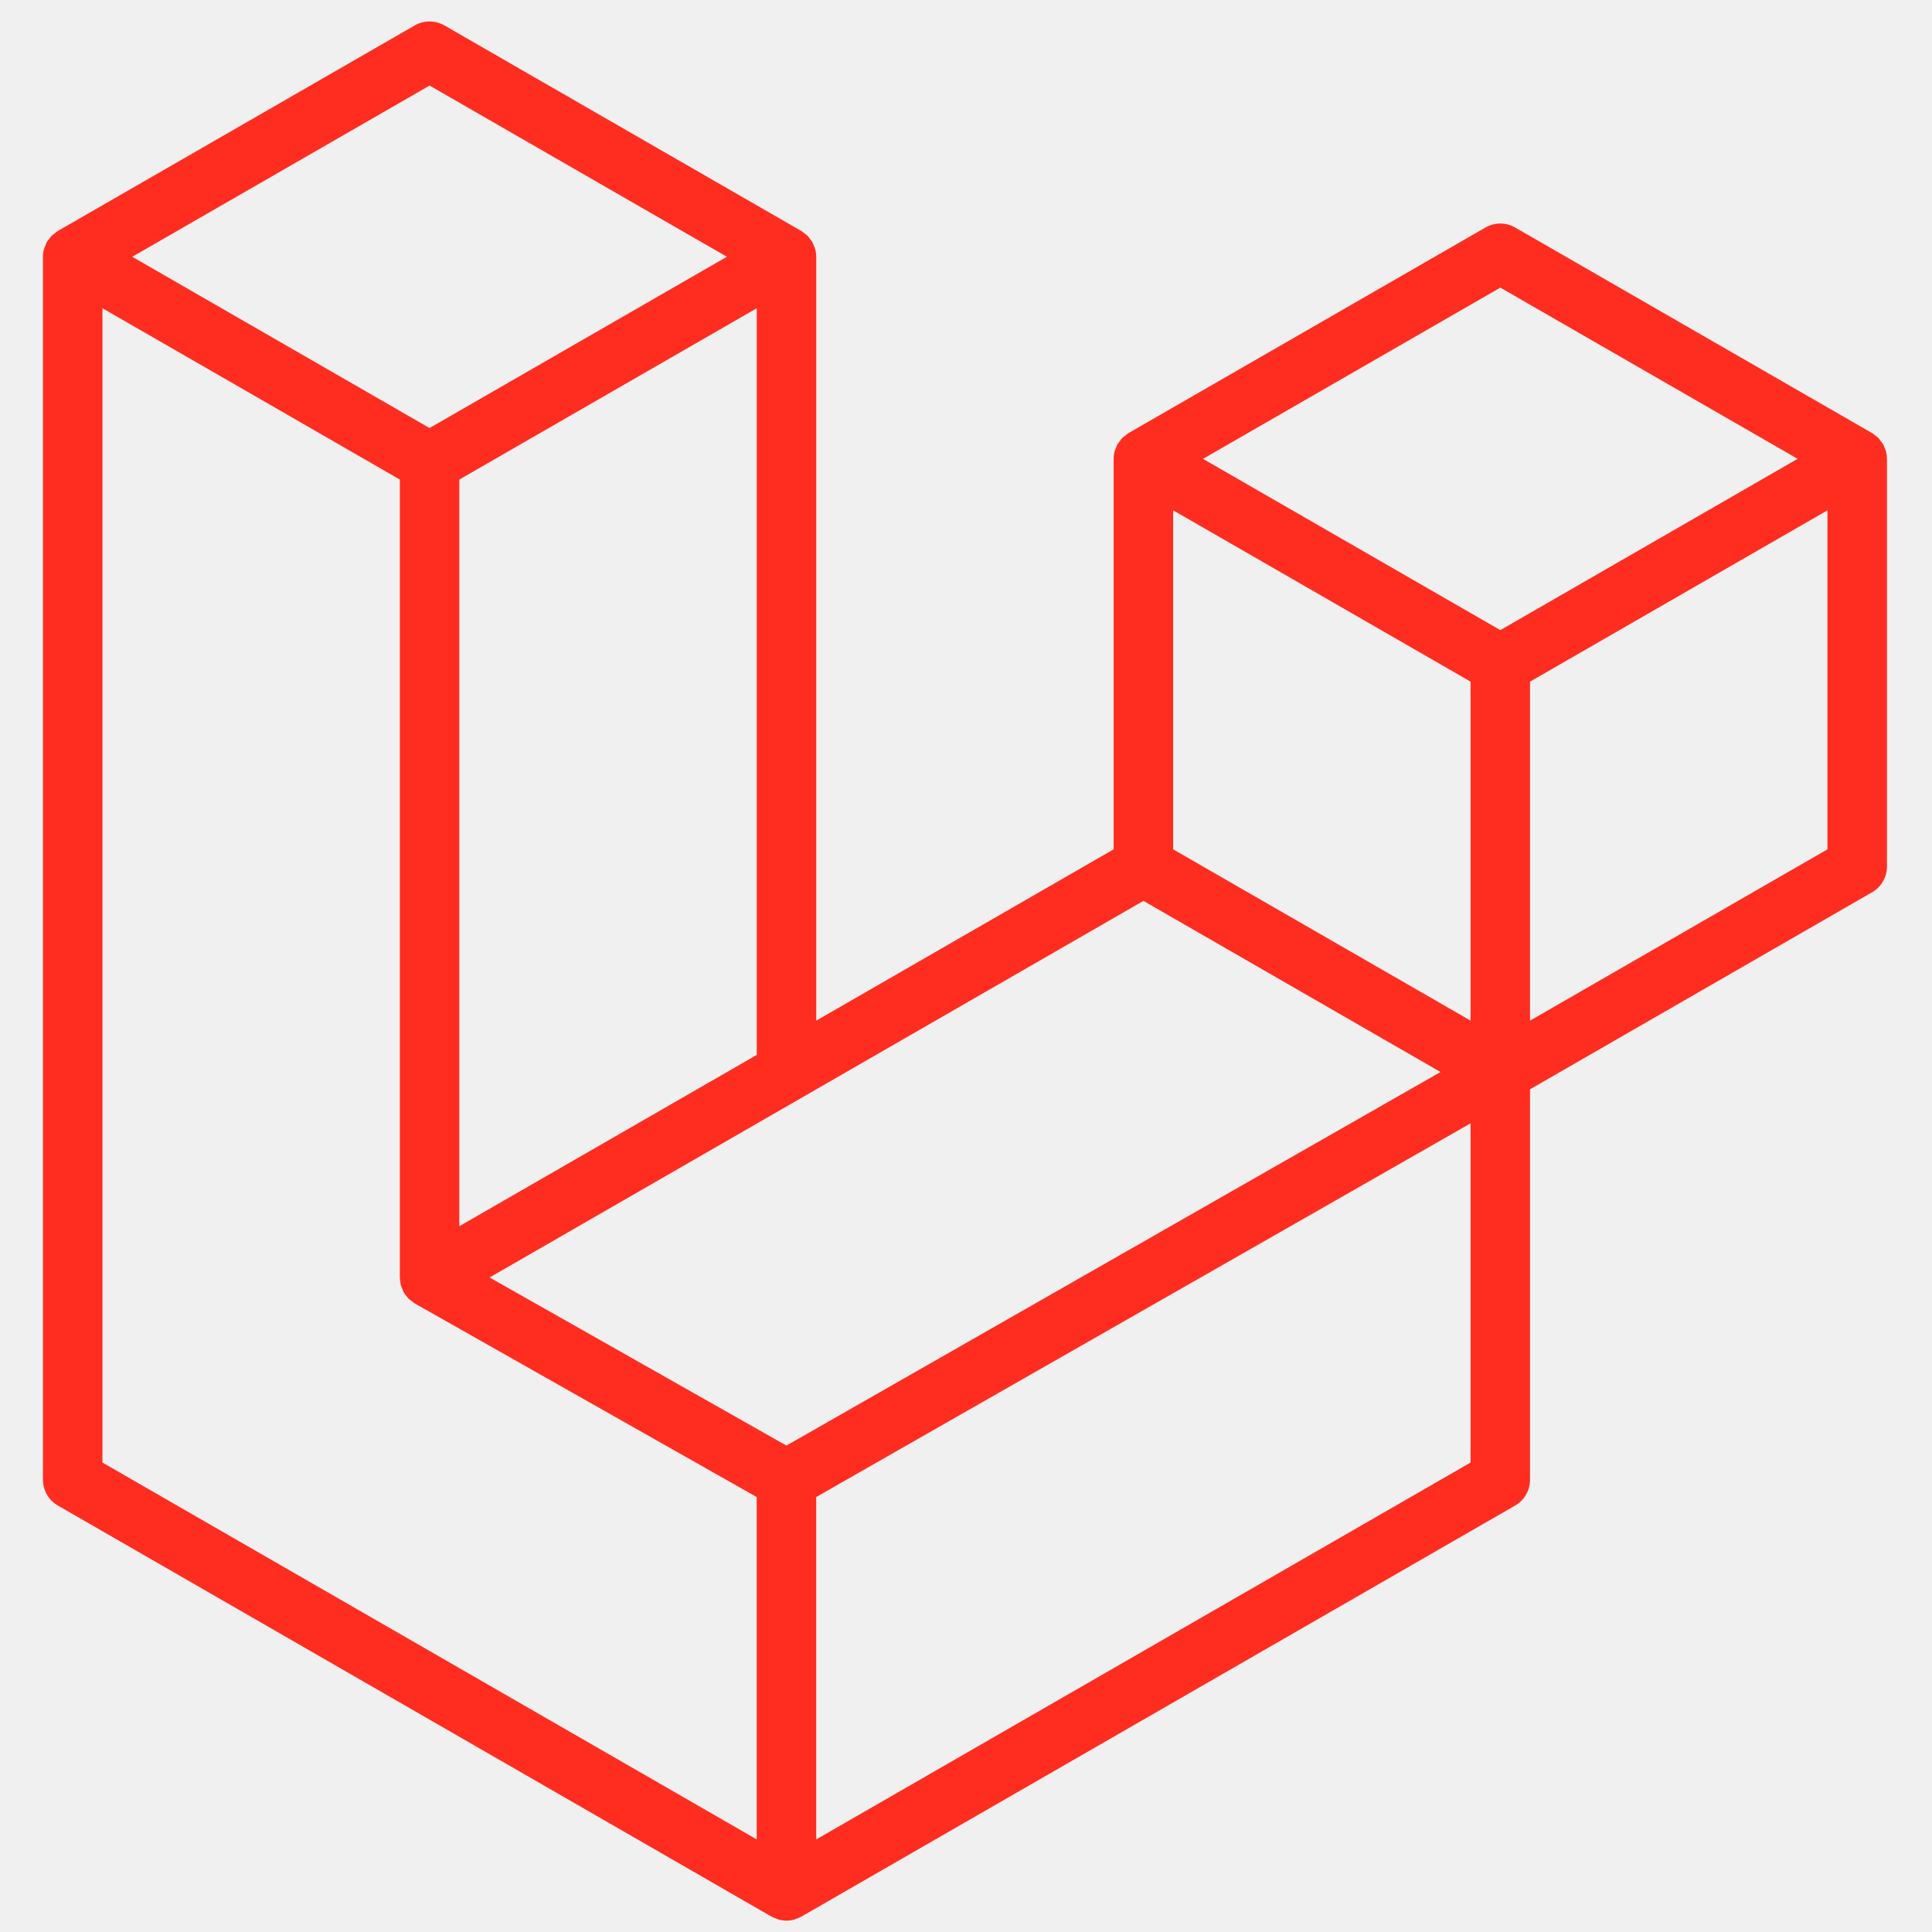
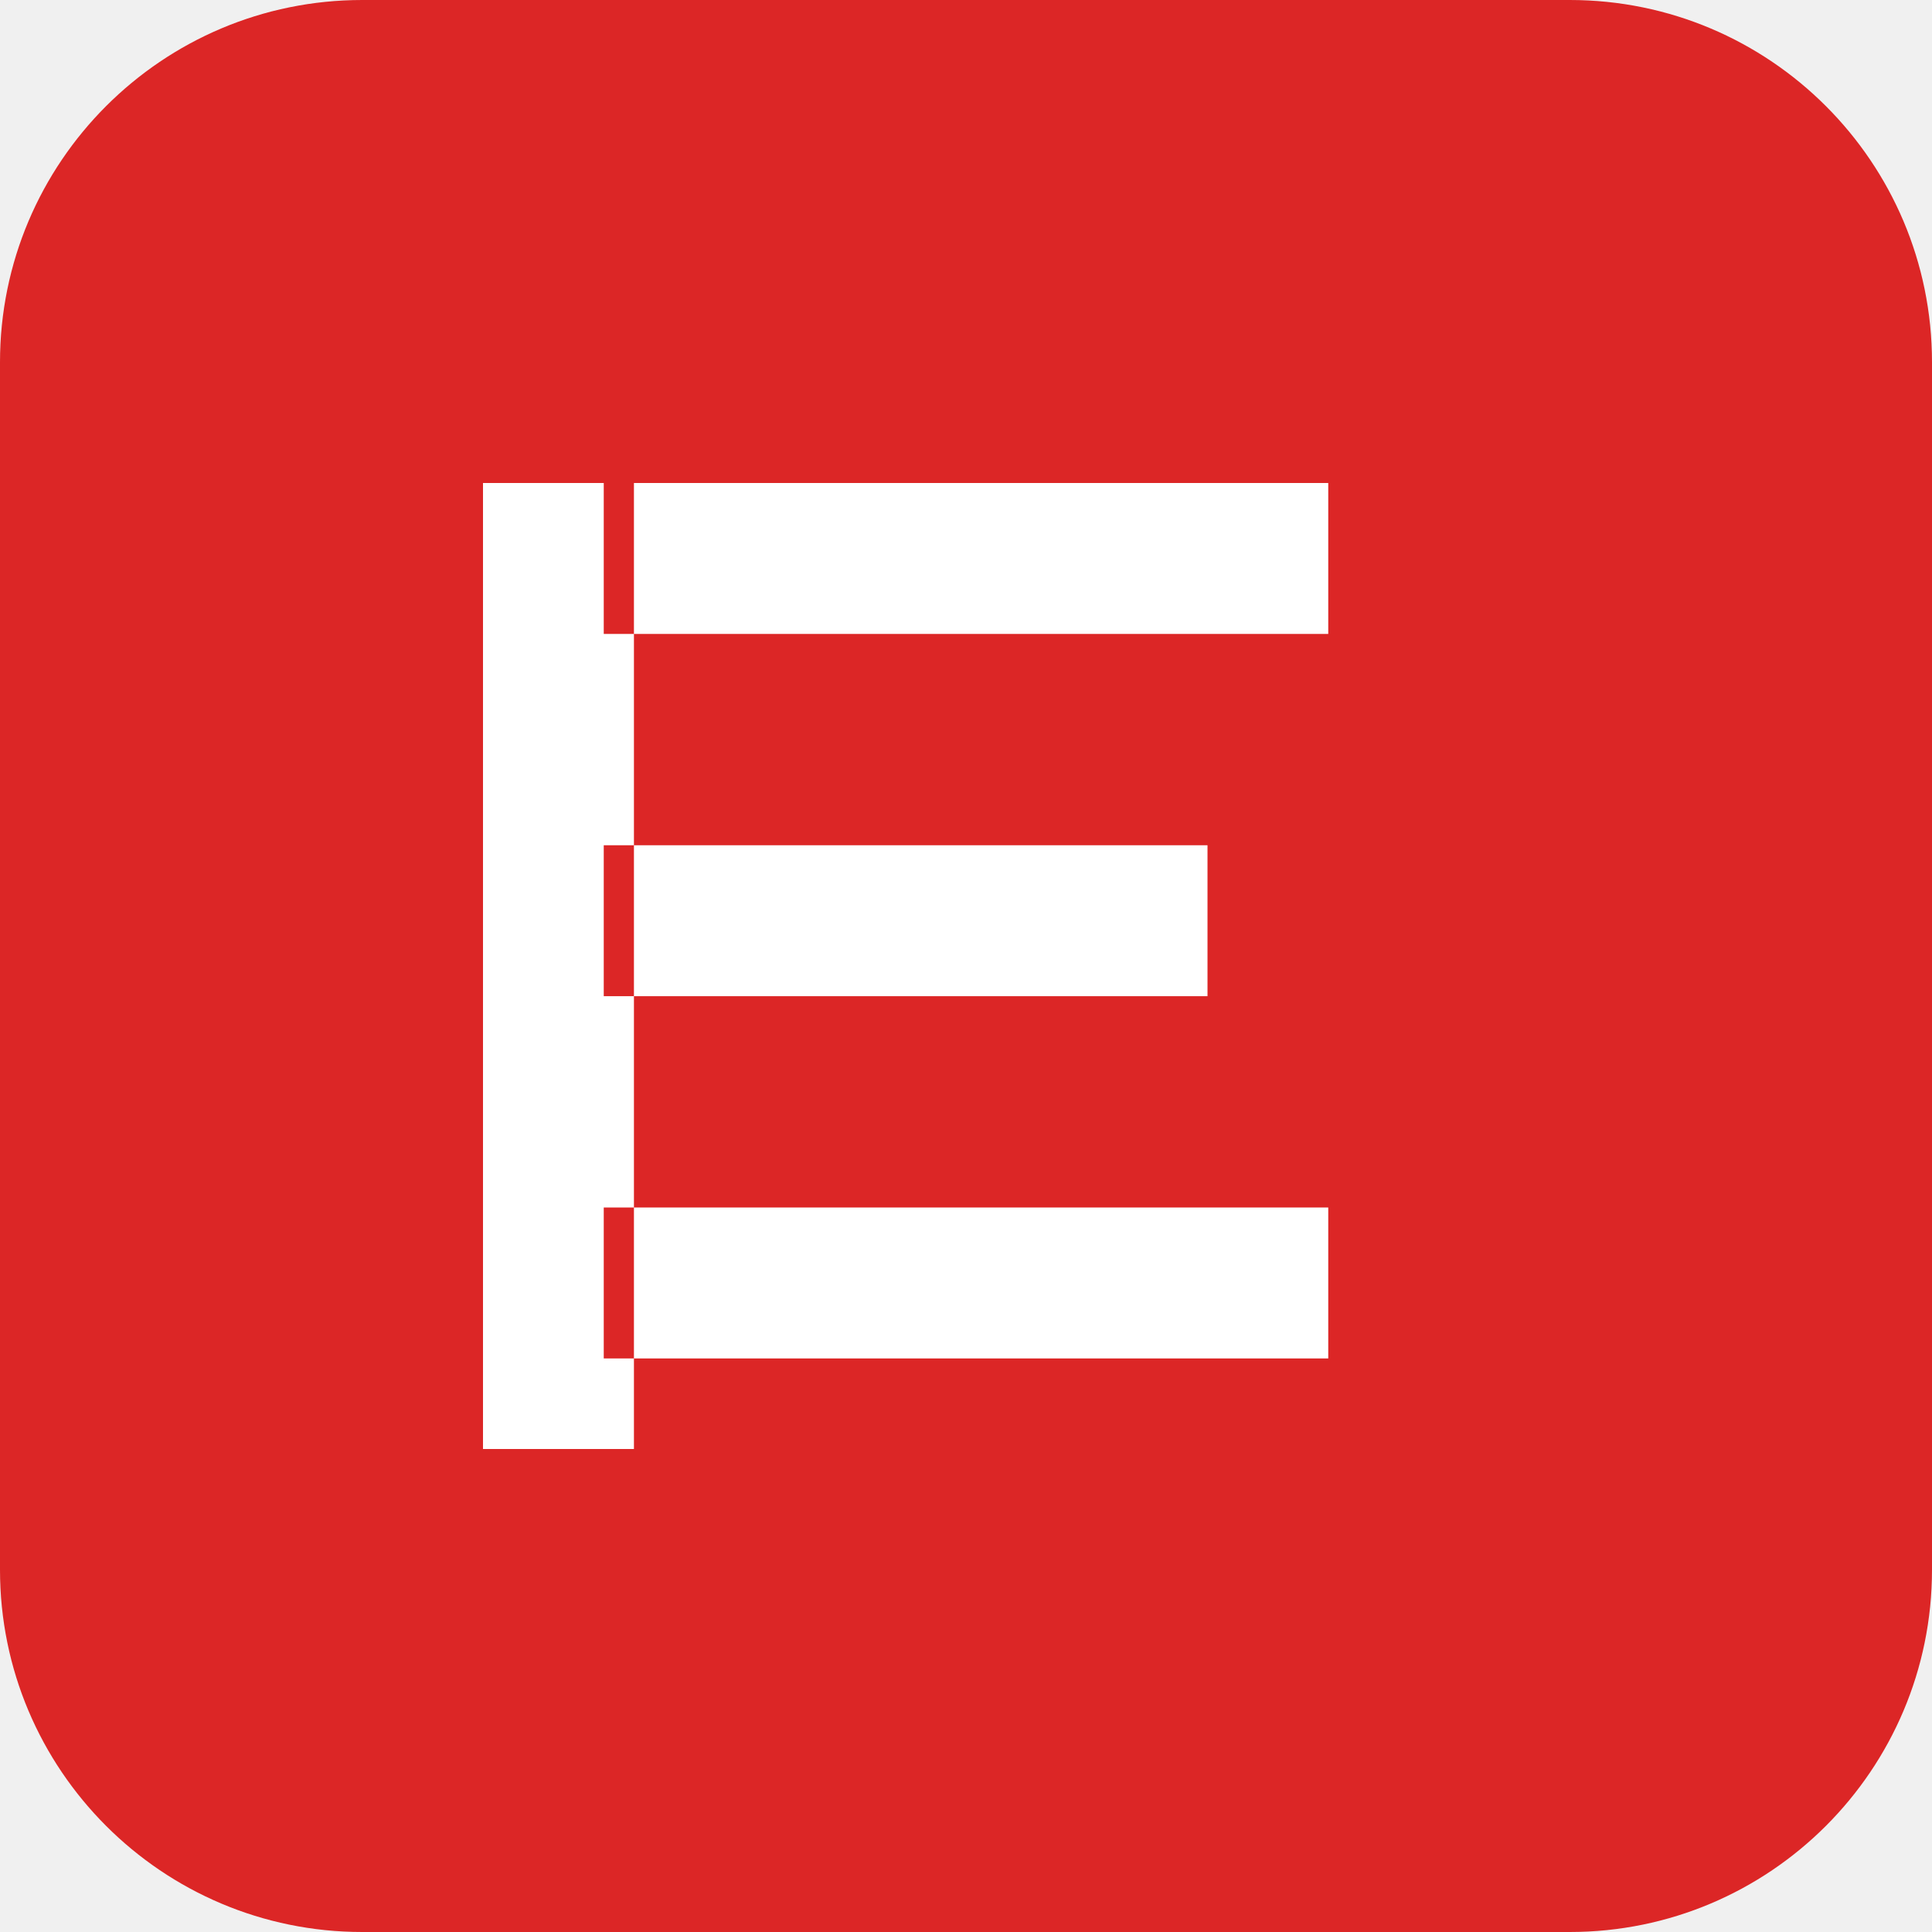
- <svg xmlns="http://www.w3.org/2000/svg" width="166" height="166" viewBox="0 0 166 166" fill="none">
-   <path fill-rule="evenodd" clip-rule="evenodd" d="M162.041 38.759C162.099 38.977 162.129 39.201 162.13 39.426V74.452C162.13 74.902 162.011 75.344 161.786 75.733C161.561 76.122 161.237 76.444 160.847 76.668L131.462 93.594V127.141C131.462 128.054 130.977 128.897 130.186 129.357L68.847 164.683C68.707 164.763 68.554 164.814 68.401 164.868C68.343 164.887 68.289 164.922 68.228 164.938C67.8 165.051 67.349 165.051 66.92 164.938C66.85 164.919 66.786 164.881 66.719 164.855C66.579 164.804 66.432 164.76 66.298 164.683L4.972 129.357C4.583 129.133 4.259 128.81 4.034 128.421C3.808 128.032 3.69 127.591 3.689 127.141L3.689 22.063C3.689 21.834 3.721 21.61 3.779 21.393C3.798 21.32 3.843 21.253 3.868 21.179C3.916 21.045 3.961 20.908 4.031 20.783C4.079 20.7 4.149 20.633 4.206 20.557C4.28 20.454 4.347 20.349 4.433 20.26C4.506 20.186 4.602 20.132 4.685 20.068C4.778 19.992 4.861 19.909 4.966 19.848L35.633 2.185C36.022 1.961 36.462 1.844 36.91 1.844C37.358 1.844 37.798 1.961 38.186 2.185L68.851 19.848H68.857C68.959 19.912 69.045 19.992 69.138 20.065C69.221 20.129 69.313 20.186 69.387 20.257C69.476 20.349 69.54 20.454 69.616 20.557C69.671 20.633 69.744 20.7 69.789 20.783C69.862 20.911 69.904 21.045 69.955 21.179C69.98 21.253 70.025 21.32 70.044 21.396C70.103 21.614 70.133 21.838 70.133 22.063V87.694L95.686 72.974V39.423C95.686 39.2 95.718 38.973 95.775 38.759C95.798 38.683 95.839 38.615 95.865 38.542C95.916 38.408 95.96 38.271 96.031 38.146C96.079 38.063 96.149 37.996 96.203 37.92C96.279 37.818 96.343 37.712 96.433 37.623C96.506 37.549 96.599 37.495 96.681 37.431C96.777 37.355 96.86 37.272 96.962 37.211L127.633 19.548C128.021 19.324 128.461 19.206 128.91 19.206C129.358 19.206 129.798 19.324 130.186 19.548L160.85 37.211C160.959 37.275 161.042 37.355 161.137 37.428C161.217 37.492 161.31 37.549 161.383 37.62C161.473 37.712 161.536 37.818 161.613 37.92C161.67 37.996 161.741 38.063 161.785 38.146C161.859 38.271 161.9 38.408 161.951 38.542C161.98 38.615 162.021 38.683 162.041 38.759ZM157.018 72.974V43.848L146.287 50.028L131.462 58.568V87.694L157.021 72.974H157.018ZM126.354 125.663V96.518L111.771 104.85L70.13 128.626V158.046L126.354 125.663ZM8.801 26.485V125.663L65.018 158.043V128.629L35.649 112L35.64 111.994L35.627 111.988C35.528 111.93 35.445 111.847 35.353 111.777C35.273 111.713 35.18 111.662 35.11 111.592L35.104 111.582C35.021 111.502 34.963 111.403 34.893 111.314C34.829 111.228 34.753 111.154 34.702 111.065L34.699 111.055C34.641 110.96 34.606 110.845 34.565 110.736C34.523 110.64 34.469 110.551 34.443 110.449C34.411 110.328 34.405 110.197 34.392 110.072C34.379 109.976 34.354 109.881 34.354 109.785V109.778V41.205L19.532 32.662L8.801 26.485ZM36.913 7.35L11.364 22.063L36.907 36.777L62.453 22.06L36.907 7.35H36.913ZM50.2 99.174L65.022 90.637V26.485L54.291 32.665L39.466 41.205V105.357L50.2 99.174ZM128.91 24.713L103.363 39.426L128.91 54.14L154.453 39.423L128.91 24.713ZM126.354 58.568L111.529 50.028L100.798 43.848V72.974L115.619 81.511L126.354 87.694V58.568ZM67.571 124.205L105.042 102.803L123.772 92.109L98.245 77.405L68.854 94.334L42.066 109.762L67.571 124.205Z" fill="#FF2D20" />
+ <svg xmlns="http://www.w3.org/2000/svg" viewBox="0 0 32 32" fill="none">
+   <rect width="32" height="32" rx="6" fill="#dc2626" />
+   <path fill="#fff" fill-rule="evenodd" clip-rule="evenodd" d="M10 8h12v2.5H10V8zm0 6h10v2.5H10V14zm0 6h12v2.5H10V20zM8 8v16h2.5V8H8z" />
</svg>
